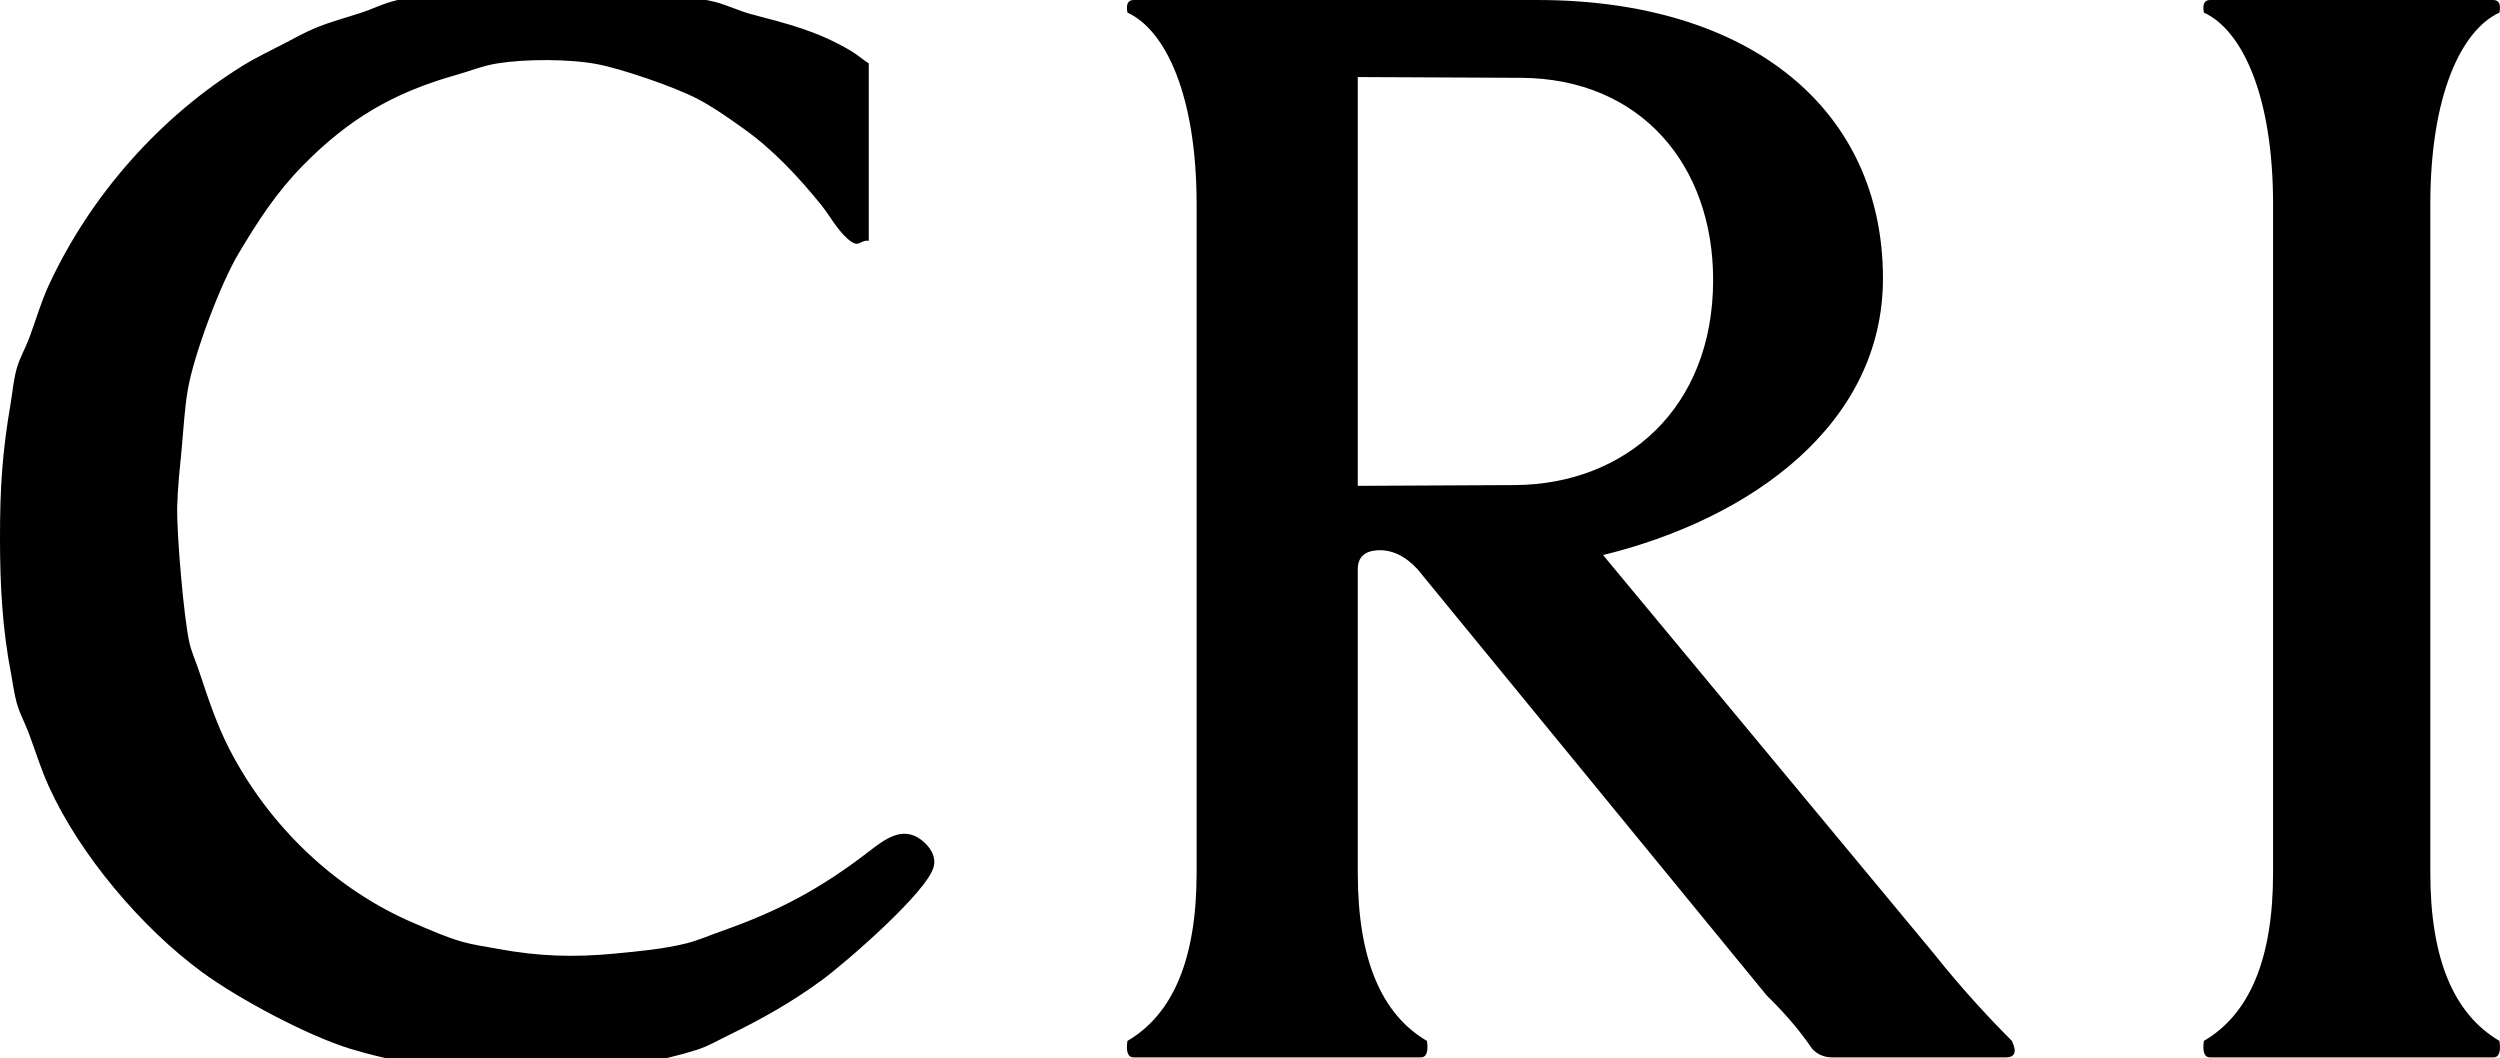
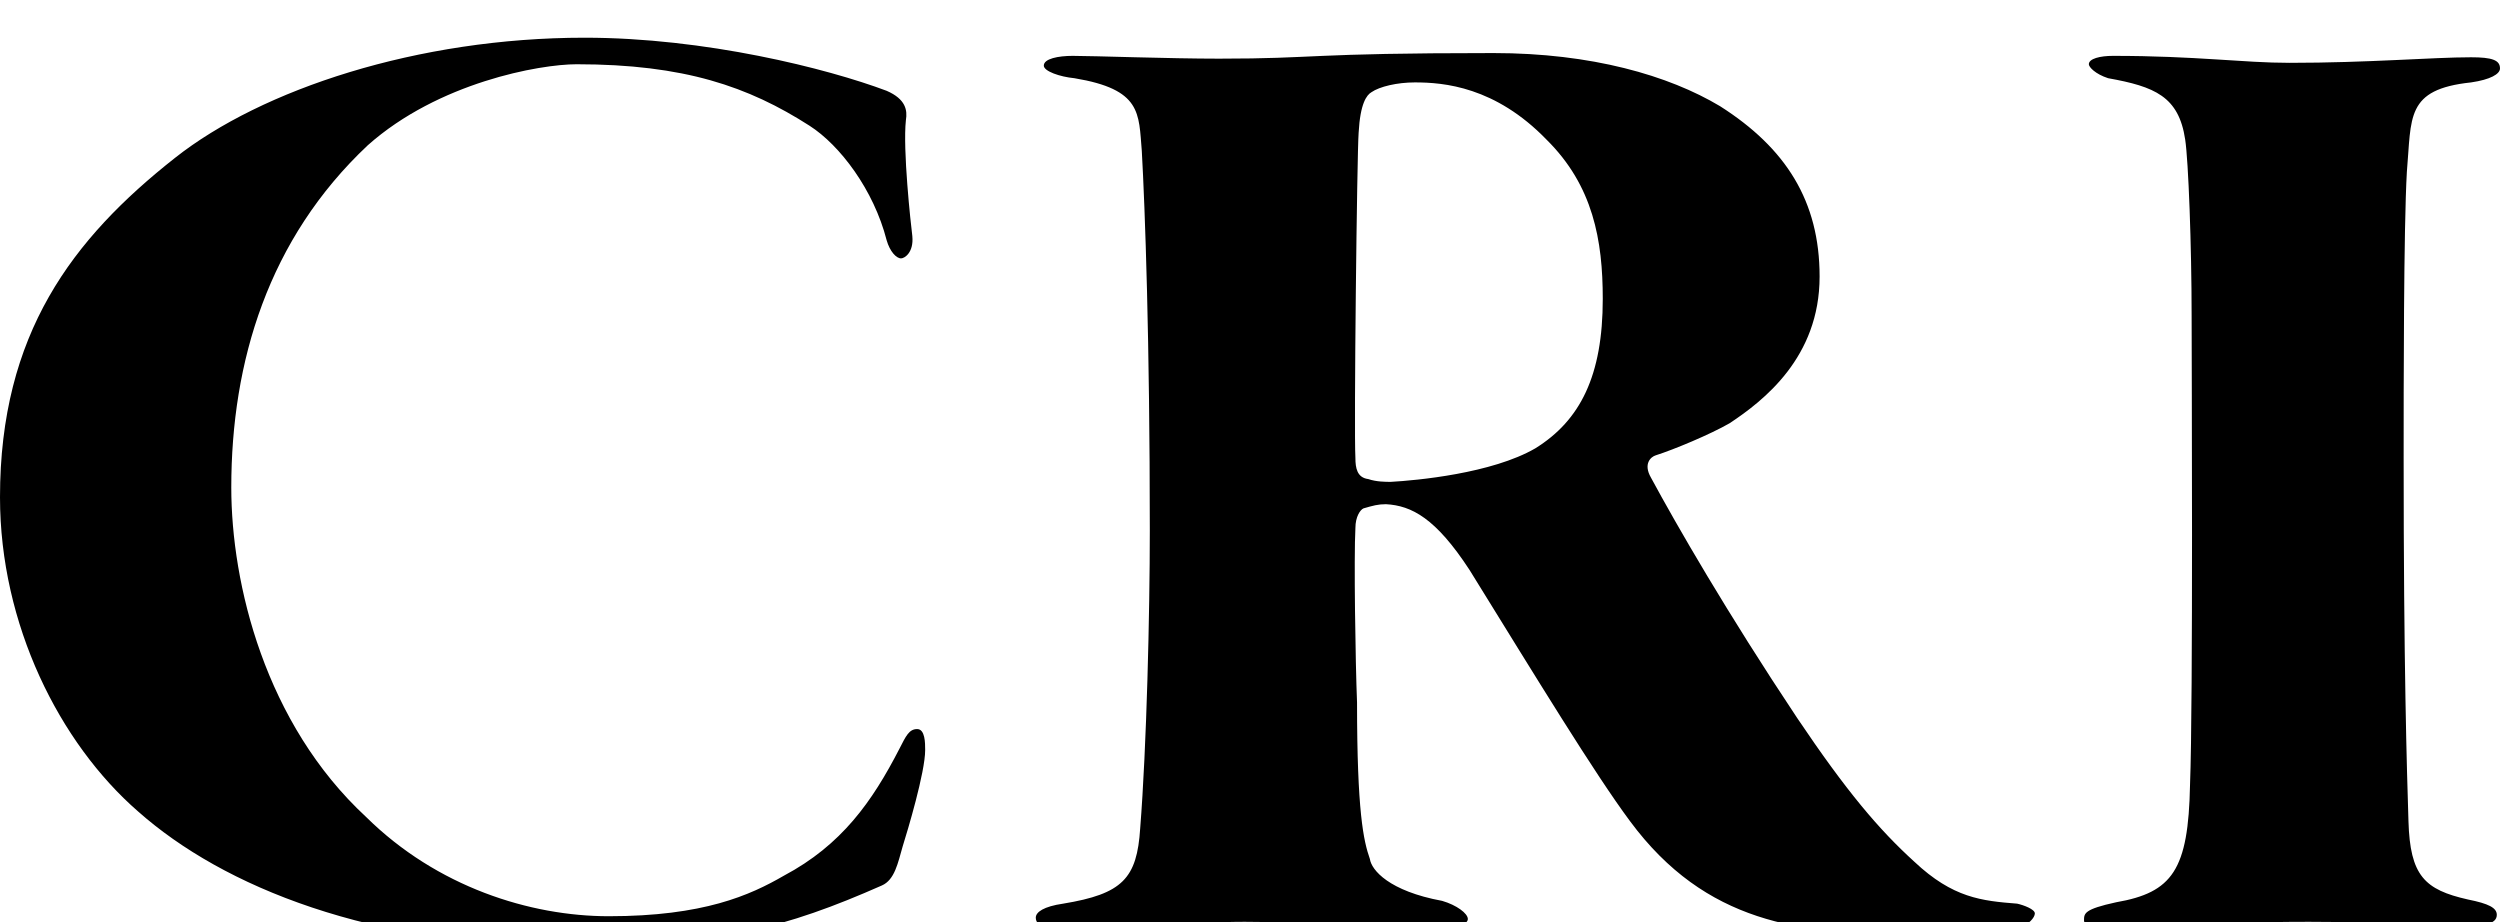
- <svg xmlns="http://www.w3.org/2000/svg" data-dip="0.0164" viewBox="0 0 709.27 300" overflow="visible">
-   <path fill="currentColor" d="M246.47 68.32C243.63 67.99 243.9 70.85 240.3 67.59C237.35 64.92 235.42 61.17 232.93 58.08C226.66 50.32 219.47 42.61 211.34 36.77C207.06 33.7 202.62 30.55 197.96 28.09C191.57 24.72 176.64 19.6 169.52 18.22C161.54 16.68 149.11 16.71 141.08 17.99C137.05 18.63 133.28 20.18 129.37 21.28C111.65 26.28 98.97 33.69 85.98 46.91C78.31 54.71 73.23 62.65 67.68 71.93C62.53 80.56 55.04 100.49 53.31 110.41C52.35 115.92 52.09 121.58 51.56 127.14C51.03 132.69 50.4 138.29 50.27 143.87C50.1 151.16 52.14 175.43 53.74 182.34C54.41 185.23 55.66 187.91 56.58 190.71C59 198.03 61.51 205.57 65.04 212.45C76.24 234.23 95.08 252.43 117.66 261.99C121.99 263.83 126.51 265.87 131.04 267.16C134.33 268.09 137.73 268.55 141.08 269.17C152.78 271.34 162.69 271.67 174.54 270.53C181.28 269.88 188.01 269.28 194.61 267.67C198.09 266.82 201.28 265.37 204.65 264.19C220.94 258.46 232.73 252.18 246.47 241.61C250.92 238.18 256.02 234.18 261.38 238.28C263.72 240.07 265.68 242.84 264.89 245.91C263.06 253.1 239.75 273.25 233.09 278.13C224.44 284.45 215.91 289.22 206.32 293.89C203.56 295.24 200.88 296.81 197.96 297.76C188.15 300.94 176.41 302.79 166.17 304.06C146.01 306.56 118.67 303.47 99.26 297.51C87.14 293.78 67.67 283.37 57.43 275.88C40.25 263.3 22.65 242.55 13.82 223.05C11.59 218.14 10.05 213.03 8.16 207.99C7.11 205.17 5.63 202.53 4.8 199.63C4.02 196.9 3.7 194.05 3.16 191.26C0.66 178.49 0 165.78 0 152.79C0 138.37 0.61 128.57 3.04 114.31C3.6 110.98 3.86 107.52 4.82 104.28C5.68 101.37 7.23 98.74 8.29 95.91C10.16 90.88 11.6 85.75 13.87 80.86C25.61 55.52 45.36 33.11 69.14 18.47C72.92 16.15 76.93 14.29 80.86 12.23C83.63 10.78 86.33 9.27 89.22 8.05C93.6 6.2 98.1 5.05 102.6 3.57C105.43 2.64 108.1 1.31 110.97 0.49C115.29 -0.76 125.03 -3.04 129.37 -3.59C139.81 -4.91 150.65 -4.7 161.15 -4.49C168.35 -4.35 175.76 -4.42 182.9 -3.34C186.85 -2.74 190.69 -1.65 194.61 -0.92C197.39 -0.41 200.23 -0.15 202.97 0.57C206.4 1.48 209.59 3.07 213.01 3.99C223.63 6.82 231.6 8.66 241.34 14.39C243.13 15.44 244.72 16.85 246.47 18ZM321.64 0L436.07 0C496.73 0 534.21 31.23 534.21 78.96C534.21 120.45 496.73 147.21 454.8 157.47L548.48 270.33C556.96 281.04 565.43 289.96 570.79 295.32C572.27 298.44 571.68 300 569 300L519.93 300C517.55 300 515.62 299.18 514.13 297.55C509.23 290.41 504.76 285.95 501.2 282.38L402.16 161.49C398.59 157.62 394.73 155.84 390.56 156.13C387 156.43 385.21 158.22 385.21 161.49L385.21 247.58C385.21 272.12 391.9 287.73 404.84 295.32C405.28 298.44 404.69 300 403.05 300L321.64 300C320.01 300 319.41 298.44 319.86 295.32C332.79 287.73 339.49 272.12 339.49 247.58L339.49 57.99C339.49 26.77 330.56 8.48 319.86 3.57C319.41 1.19 320.01 0 321.64 0ZM385.21 21.86L385.21 137.84L429.82 137.62C461.05 137.4 486.03 115.99 486.03 79.41C486.03 46.84 465.51 22.3 431.6 22.08L385.21 21.86ZM627.04 0L707.34 0L707.34 0C708.98 0 709.57 1.19 709.12 3.57C698.42 8.48 689.5 26.77 689.5 57.99L689.5 247.58C689.5 272.12 696.19 287.73 709.12 295.32C709.57 298.44 708.98 300 707.34 300L627.04 300C625.41 300 624.81 298.44 625.26 295.32C638.2 287.73 644.89 272.12 644.89 247.58L644.89 57.99C644.89 26.77 635.96 8.48 625.26 3.57C624.81 1.19 625.41 0 627.04 0Z" />
+ <svg xmlns="http://www.w3.org/2000/svg" data-dip="0.0273" viewBox="0 0 813.61 300" overflow="visible">
+   <path fill="currentColor" d="M190.27 12.27C135.91 12.27 85.2 29.09 56.98 51.36C23.52 77.73 0 108.64 0 161.82C0 203.18 19.34 241.82 44.95 264.09C72.66 288.64 120.75 308.18 187.14 308.18C232.61 308.18 256.14 301.82 286.98 288.18C291.16 286.36 292.2 280.91 293.77 275.45C295.34 270.45 301.09 251.36 301.09 244.09C301.09 241.82 301.09 237.27 298.48 237.27C295.86 237.27 294.82 239.55 292.73 243.64C283.84 260.91 273.91 275 255.09 285C244.11 291.36 228.95 298.18 198.11 298.18C172.5 298.18 142.18 288.64 119.18 265.91C86.25 235.45 75.27 190 75.27 158.64C75.27 117.73 87.3 77.73 119.7 47.27C142.7 26.82 175.64 20.91 187.66 20.91C222.68 20.91 243.59 28.18 263.45 40.91C273.39 47.27 284.36 61.82 288.55 78.18C289.59 81.82 291.68 84.09 293.25 84.09C294.3 84.09 297.43 82.27 296.91 76.82C296.39 72.73 293.77 48.64 294.82 39.09C295.34 35.91 294.82 32.27 288.55 29.55C269.2 22.27 229.48 12.27 190.27 12.27ZM486.07 17.27C424.91 17.27 429.09 19.09 396.68 19.09C380.48 19.09 355.91 18.18 349.11 18.18C344.41 18.18 339.7 19.09 339.7 21.36C339.7 23.18 344.93 25 349.64 25.45C371.59 29.09 370.55 36.82 371.59 49.09C372.64 67.73 374.2 110.91 374.2 172.73C374.2 199.55 373.16 243.18 371.07 269.55C370.02 285.91 365.32 290.91 345.98 294.09C339.7 295 337.09 296.82 337.09 298.64C337.09 301.82 341.8 302.73 347.02 302.73C355.91 302.73 386.75 300 405.05 300C429.09 300 464.64 302.27 467.77 302.27C473.52 302.27 477.7 300.91 477.7 299.09C477.7 297.27 474.05 294.55 469.34 293.18C452.09 290 446.34 283.18 445.82 279.55C443.73 273.64 441.64 264.09 441.64 228.64C441.11 215.45 440.59 181.36 441.11 171.82C441.11 168.18 442.68 165.91 443.73 165.45C446.86 164.55 448.43 164.09 451.05 164.09C459.41 164.55 467.25 168.64 478.23 185.45C500.18 220.91 519 251.82 530.5 267.27C555.07 300.45 585.91 304.09 621.45 304.09C639.75 304.09 652.82 303.64 657.52 301.82C660.14 300.91 662.23 298.64 662.23 297.27C662.23 295.91 658.57 294.55 656.48 294.09C644.98 293.18 635.57 292.27 623.02 280.45C611.52 270 601.07 257.73 584.86 233.64C561.86 199.09 545.66 170.91 537.3 155.45C534.68 150.91 537.3 148.64 538.86 148.18C544.61 146.36 556.64 141.36 562.91 137.73C573.89 130.45 592.18 116.36 592.18 90C592.18 65.45 581.2 48.18 559.77 34.55C543.05 24.55 517.95 17.27 486.07 17.27ZM460.45 26.82C469.86 26.82 486.59 28.18 503.32 45.45C518.48 60.45 521.61 78.18 521.61 97.27C521.61 122.27 514.3 136.82 499.66 145.91C485.55 154.09 460.98 156.36 452.61 156.82C451.05 156.82 447.91 156.82 445.3 155.91C441.64 155.45 441.11 152.27 441.11 149.09C440.59 140 441.64 49.55 442.16 43.18C442.68 33.64 444.77 30.91 446.34 30C448.95 28.18 454.7 26.82 460.45 26.82ZM679.8 20.91C679.8 21.82 681.89 24.09 686.07 25.45C701.23 28.18 709.07 31.36 711.16 45.45C712.2 52.27 713.25 80 713.25 102.73C713.25 115.45 713.77 229.09 712.73 255.45C712.2 283.18 706.98 290.45 688.68 293.64C678.23 295.91 678.23 297.27 678.23 299.55C678.23 301.36 681.89 302.73 688.68 302.73C699.66 302.73 712.73 300 751.41 300C775.98 300 781.73 301.36 801.59 301.36C807.86 301.36 812.57 300.91 812.57 297.73C812.57 295.45 809.95 294.09 803.16 292.73C789.05 289.55 784.34 285 783.82 267.27C783.3 250.45 782.25 216.82 782.25 149.09C782.25 126.36 782.25 74.09 783.3 55.91C784.86 38.18 782.77 29.09 804.2 26.82C810.48 25.91 813.61 24.09 813.61 22.27C813.61 19.55 811 18.64 804.2 18.64C791.66 18.64 770.75 20.45 745.14 20.45C729.98 20.45 714.82 18.18 687.64 18.18C683.45 18.18 679.8 19.09 679.8 20.91Z" />
</svg>
